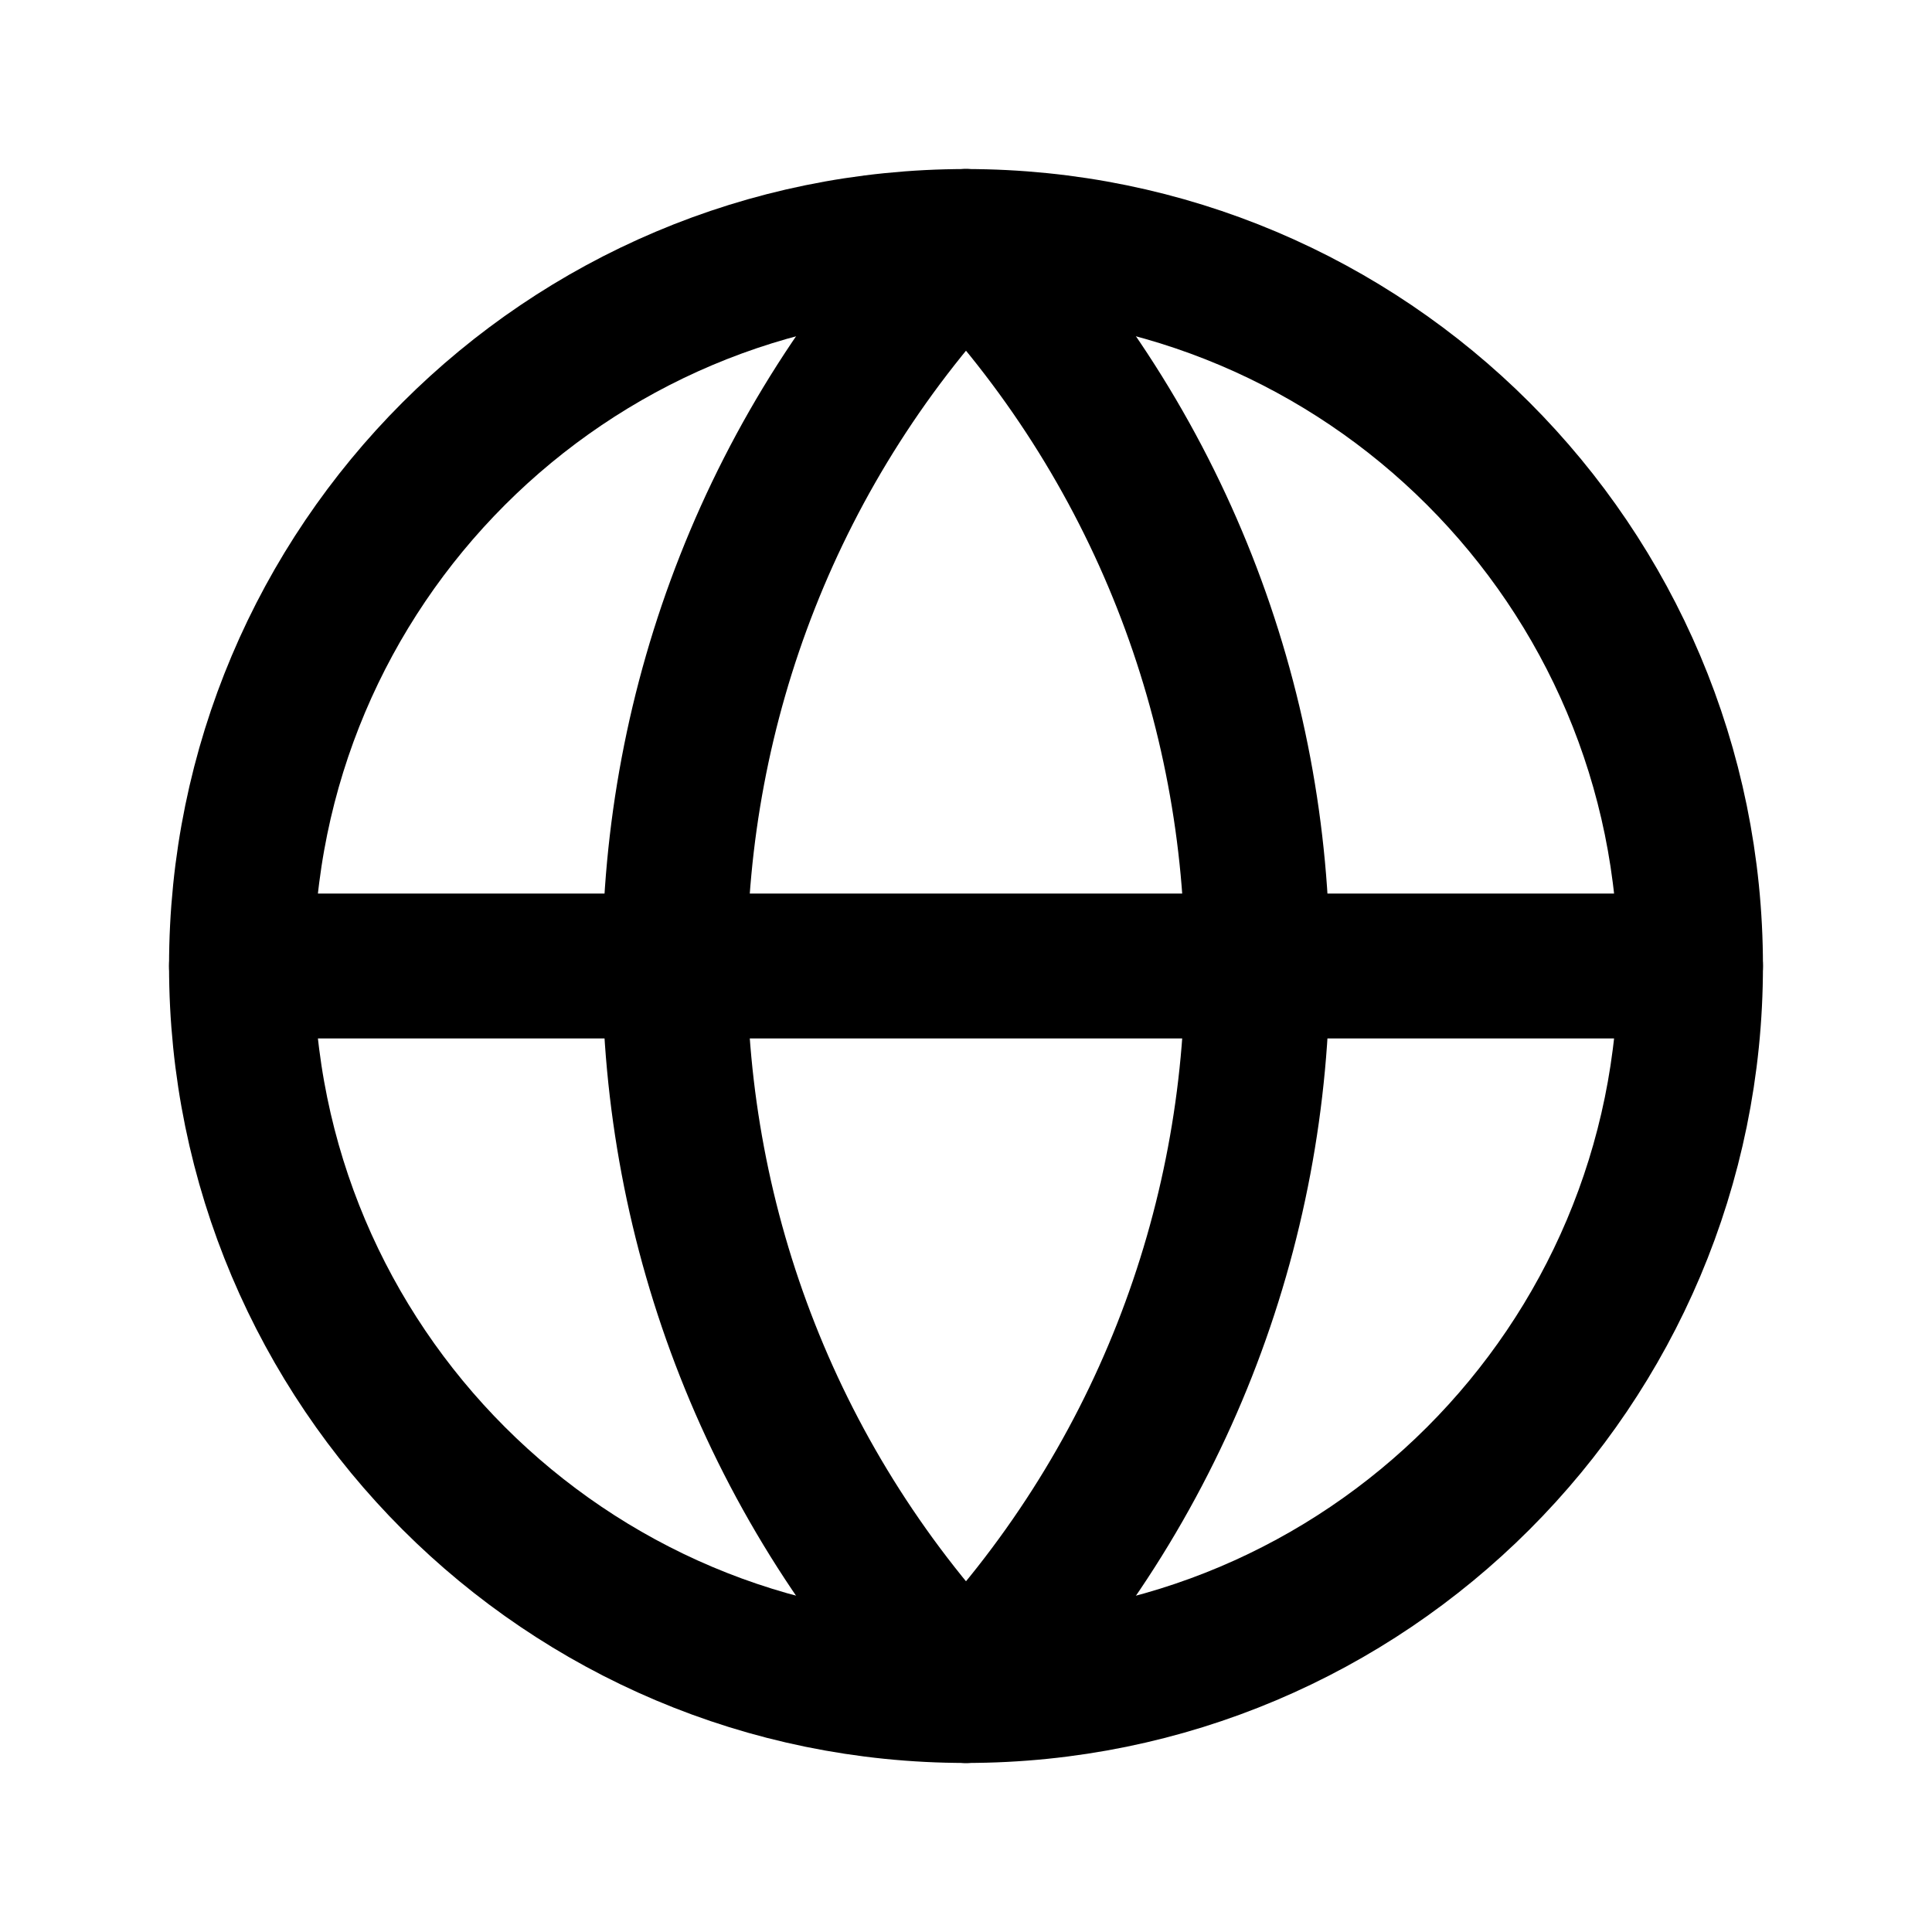
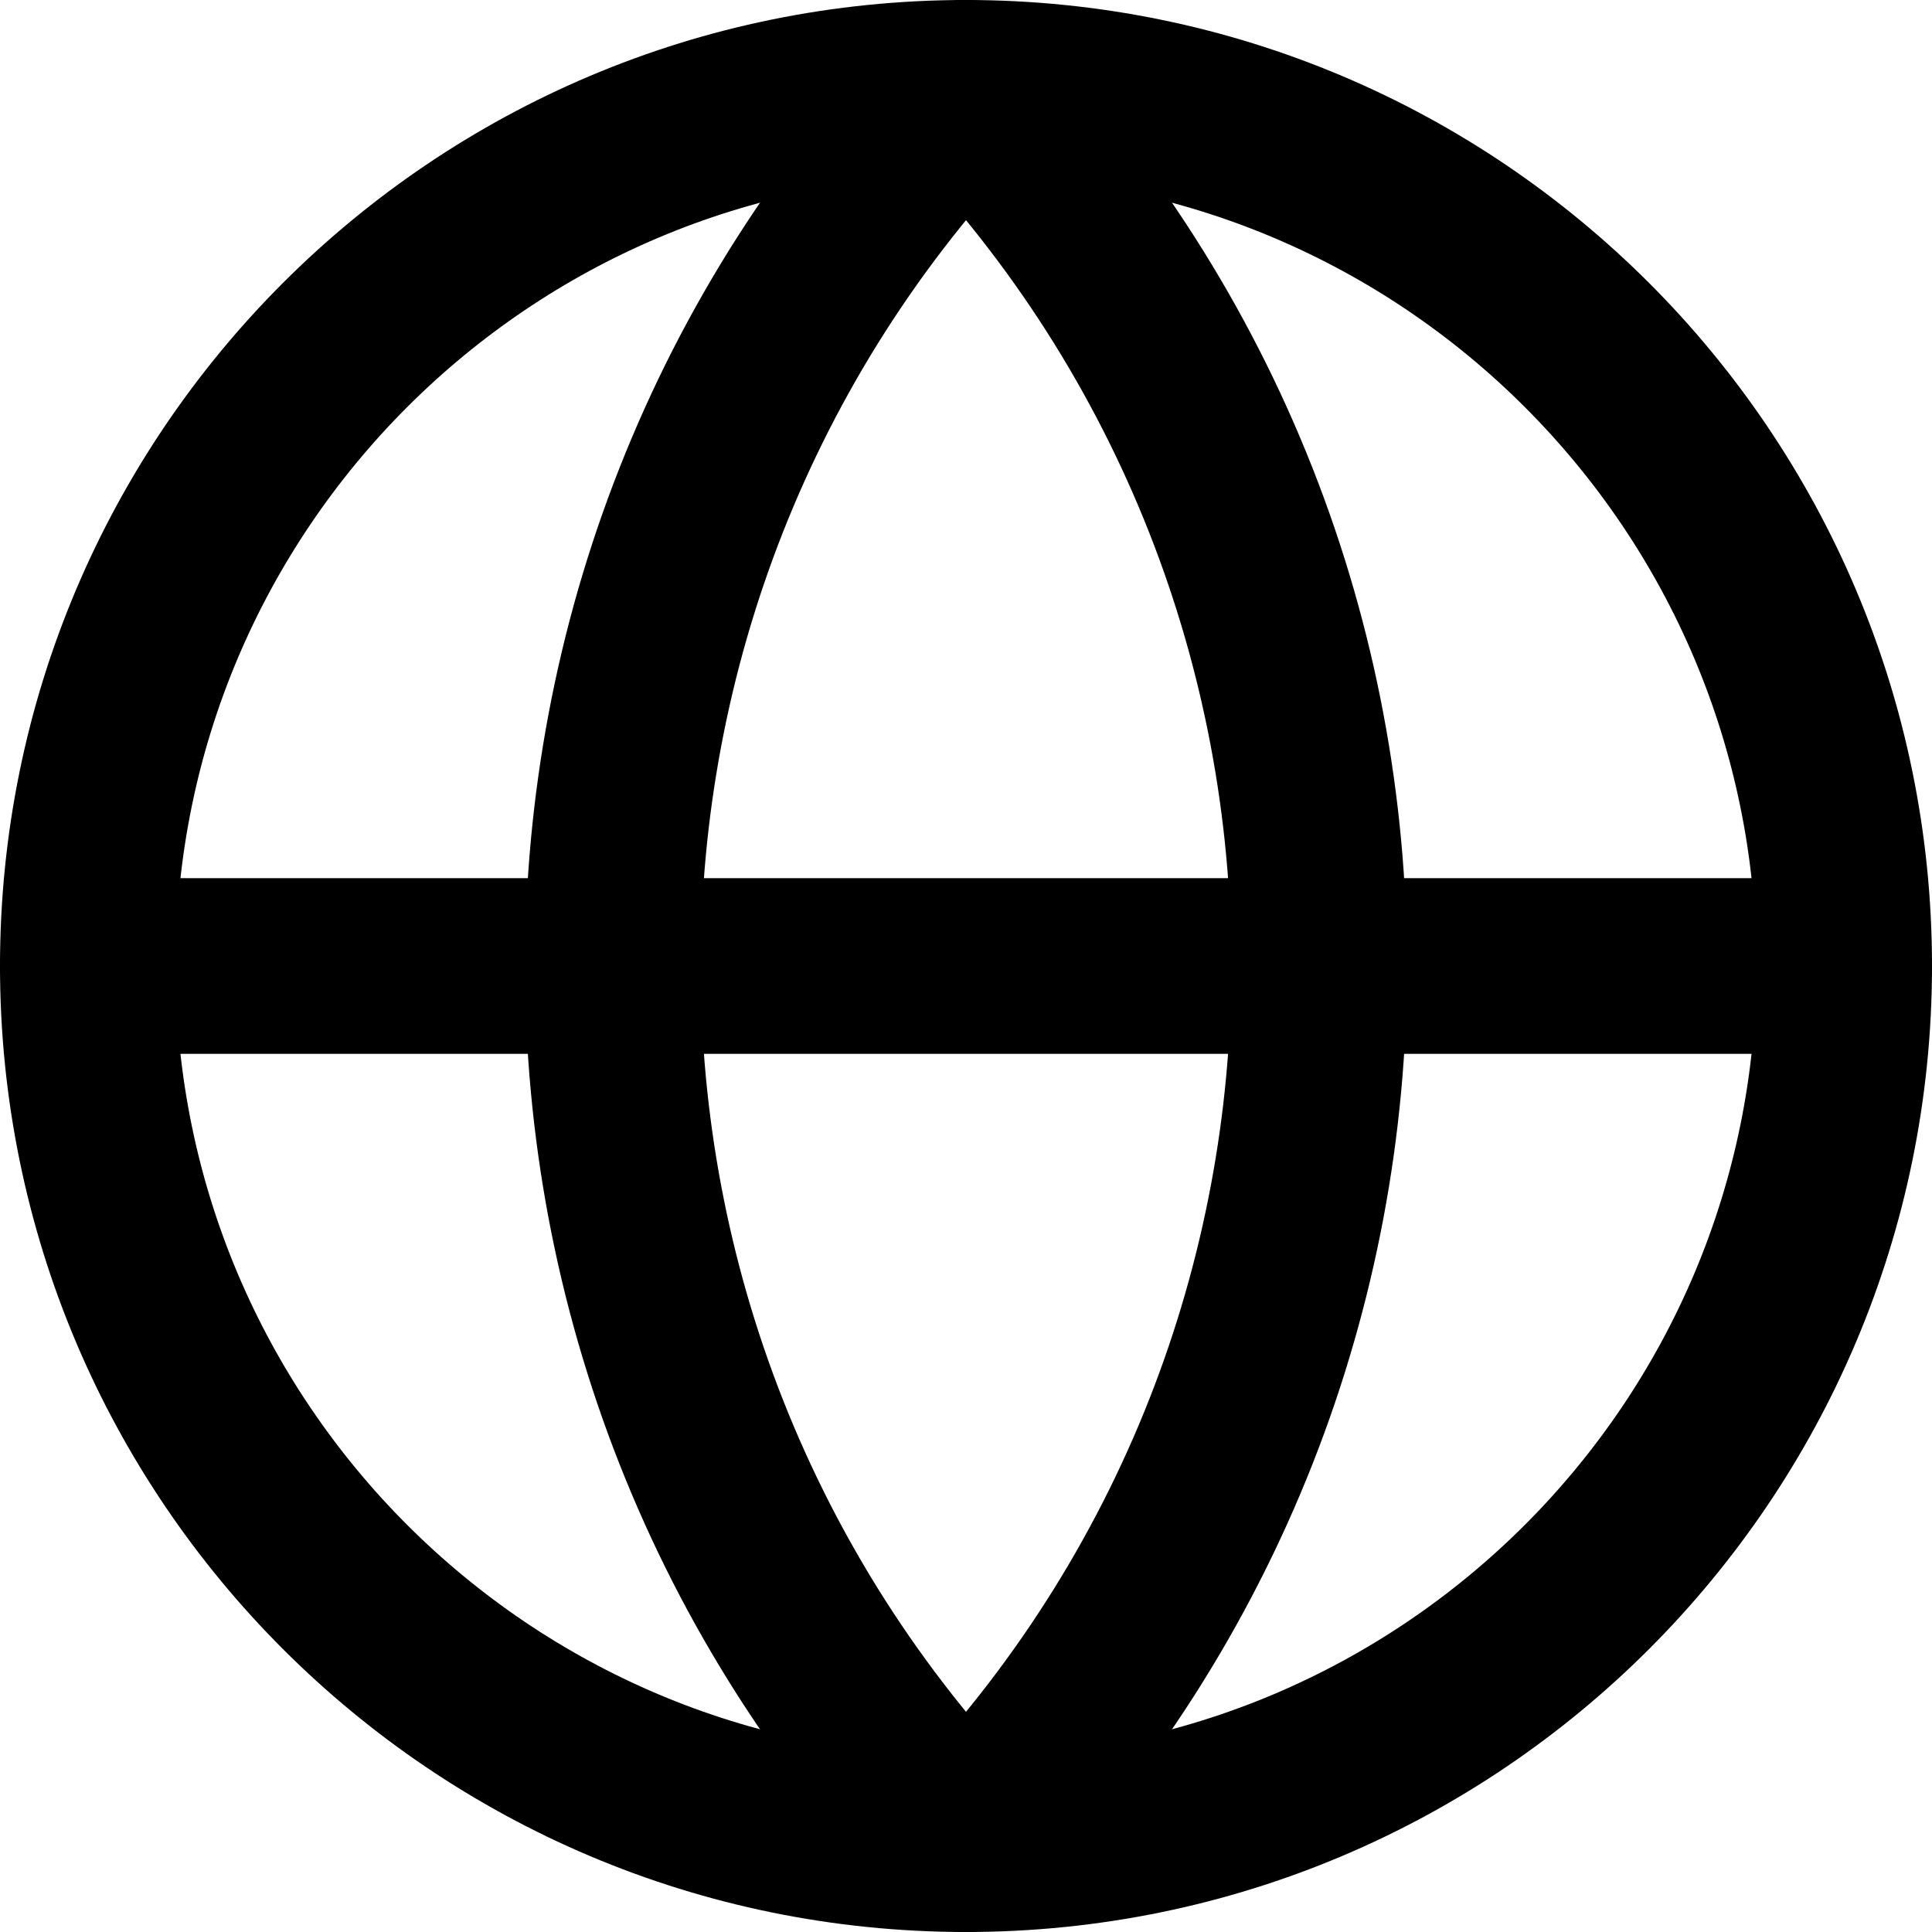
- <svg xmlns="http://www.w3.org/2000/svg" viewBox="0 0 24 24" fill="none" stroke="currentColor" stroke-width="1.8" stroke-linecap="round" stroke-linejoin="round">
+ <svg xmlns="http://www.w3.org/2000/svg" viewBox="2.1 2.1 19.8 19.8" preserveAspectRatio="xMidYMid meet" fill="none" stroke="currentColor" stroke-width="1.8" stroke-linecap="round" stroke-linejoin="round">
  <circle cx="12" cy="12" r="9" />
  <line x1="3" y1="12" x2="21" y2="12" />
  <path d="M12 3a13 13 0 0 1 0 18" />
  <path d="M12 3a13 13 0 0 0 0 18" />
</svg>
